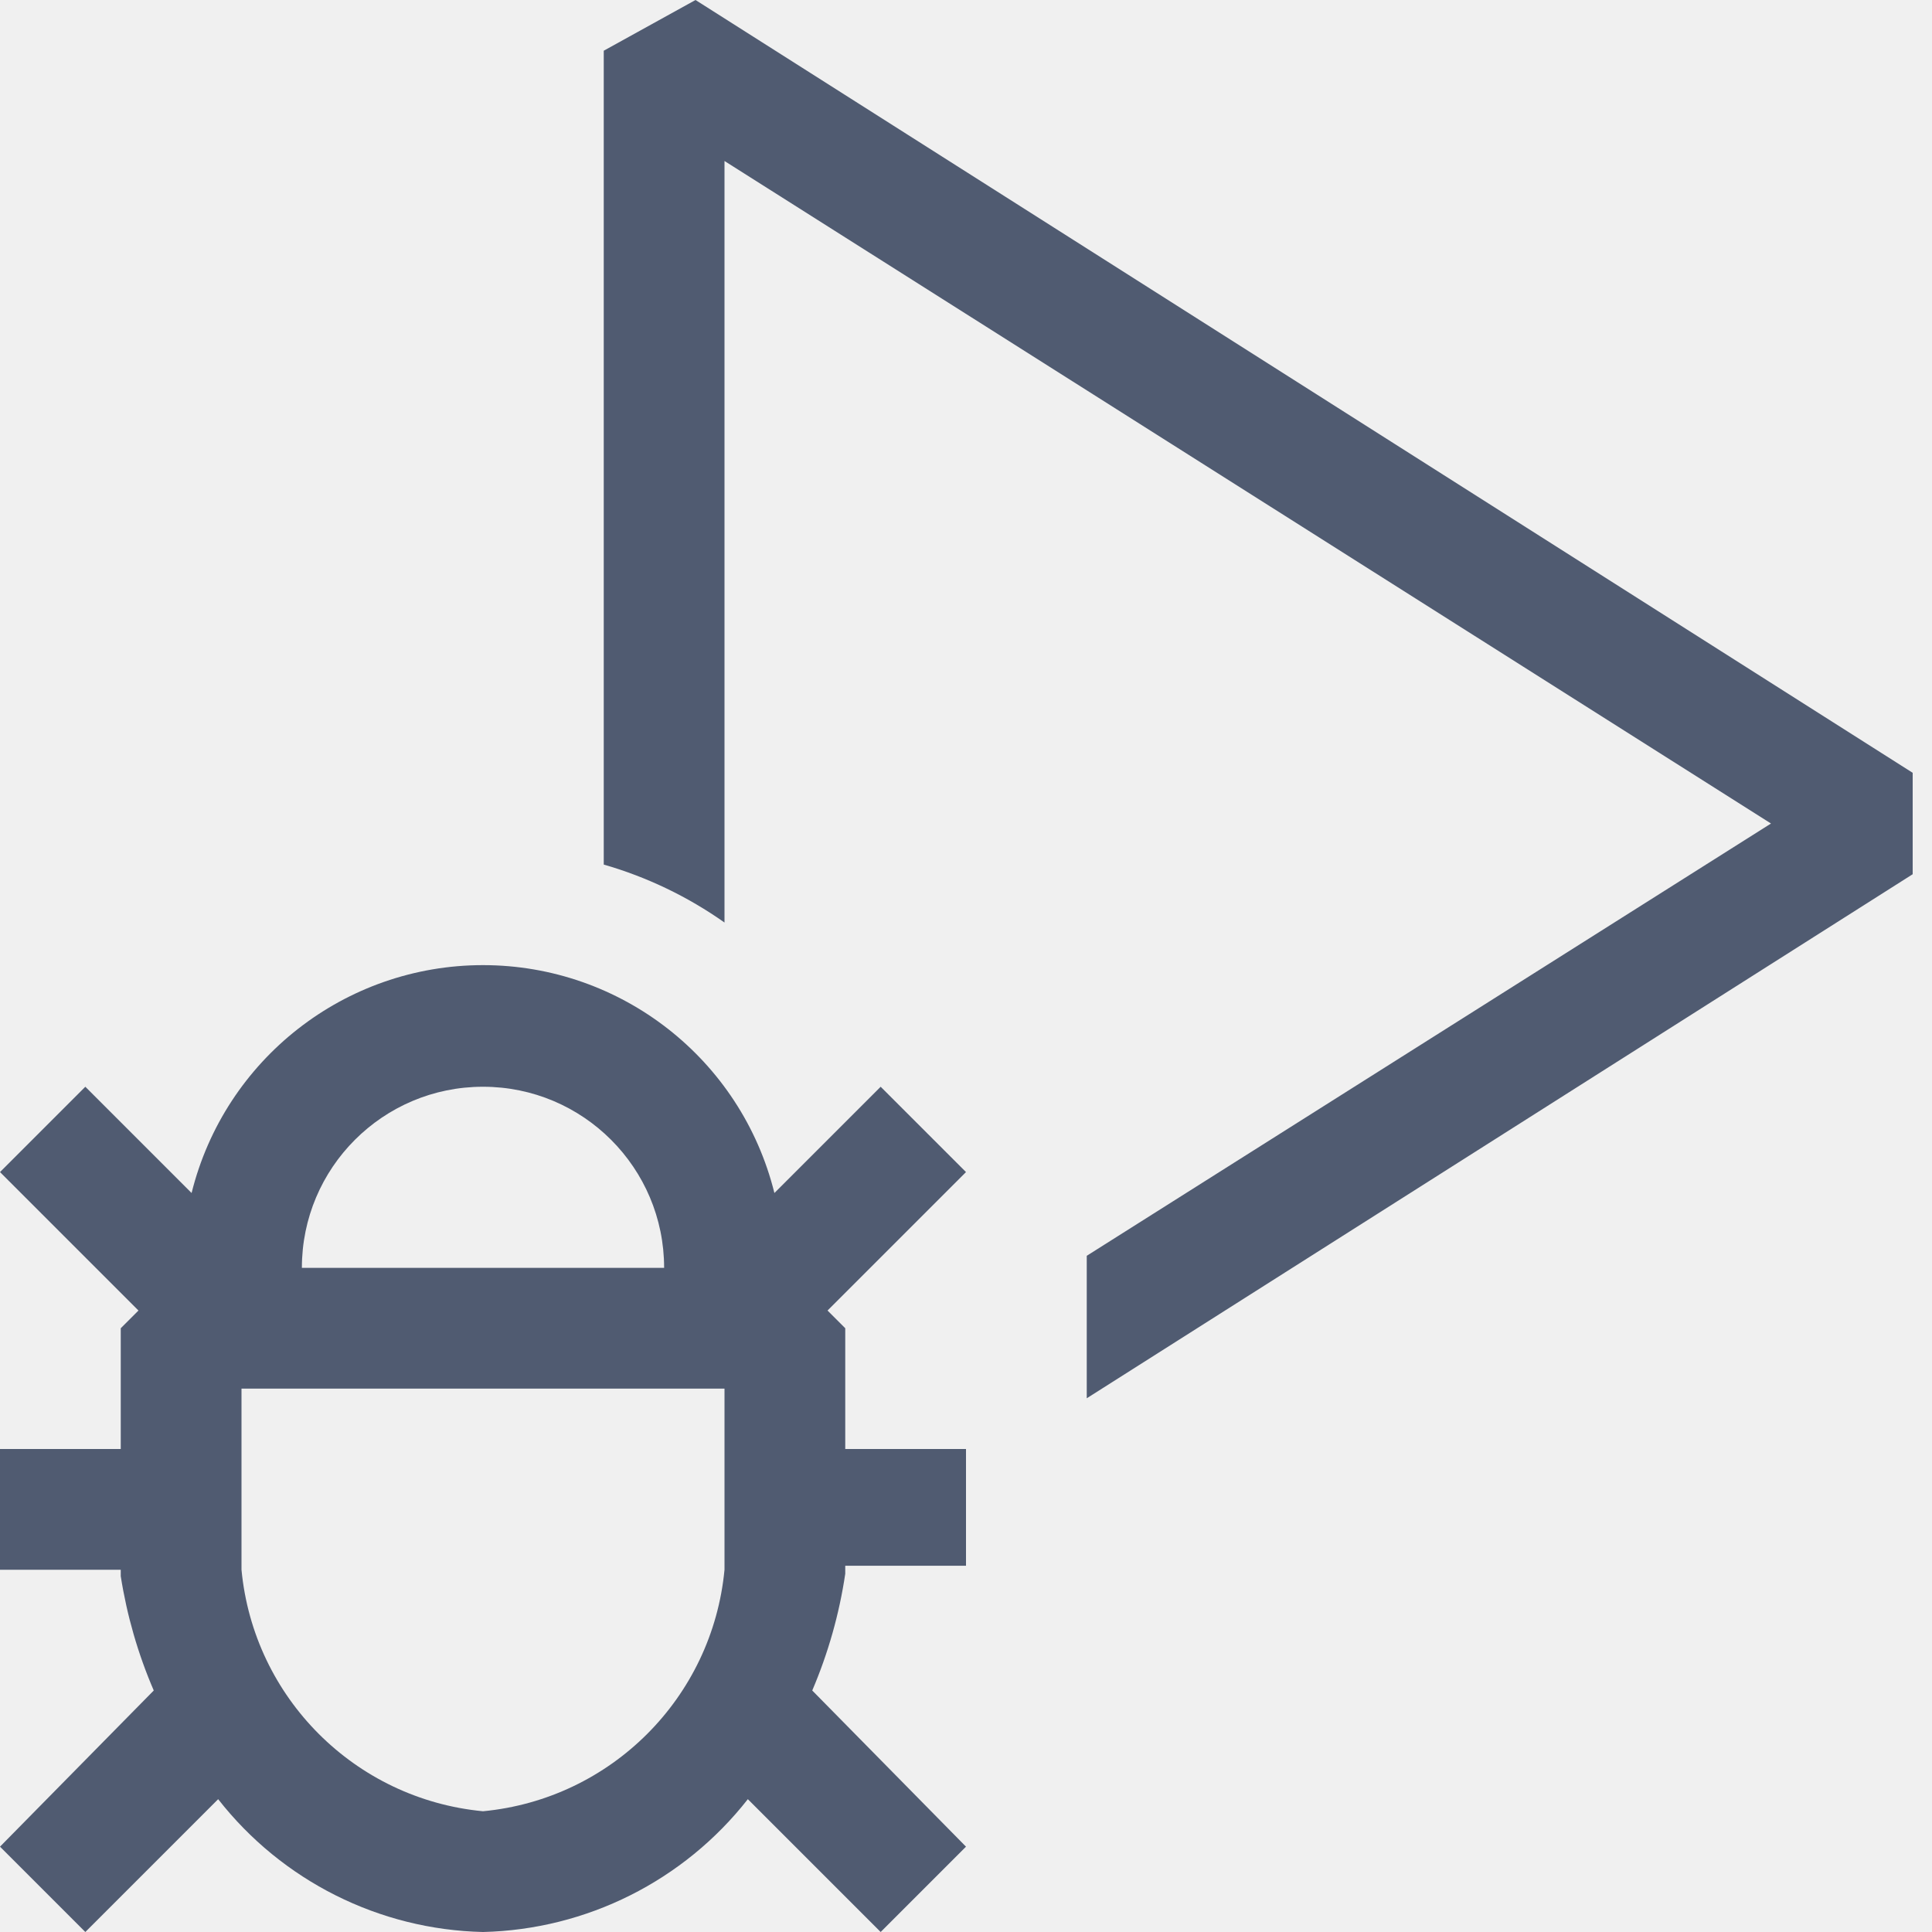
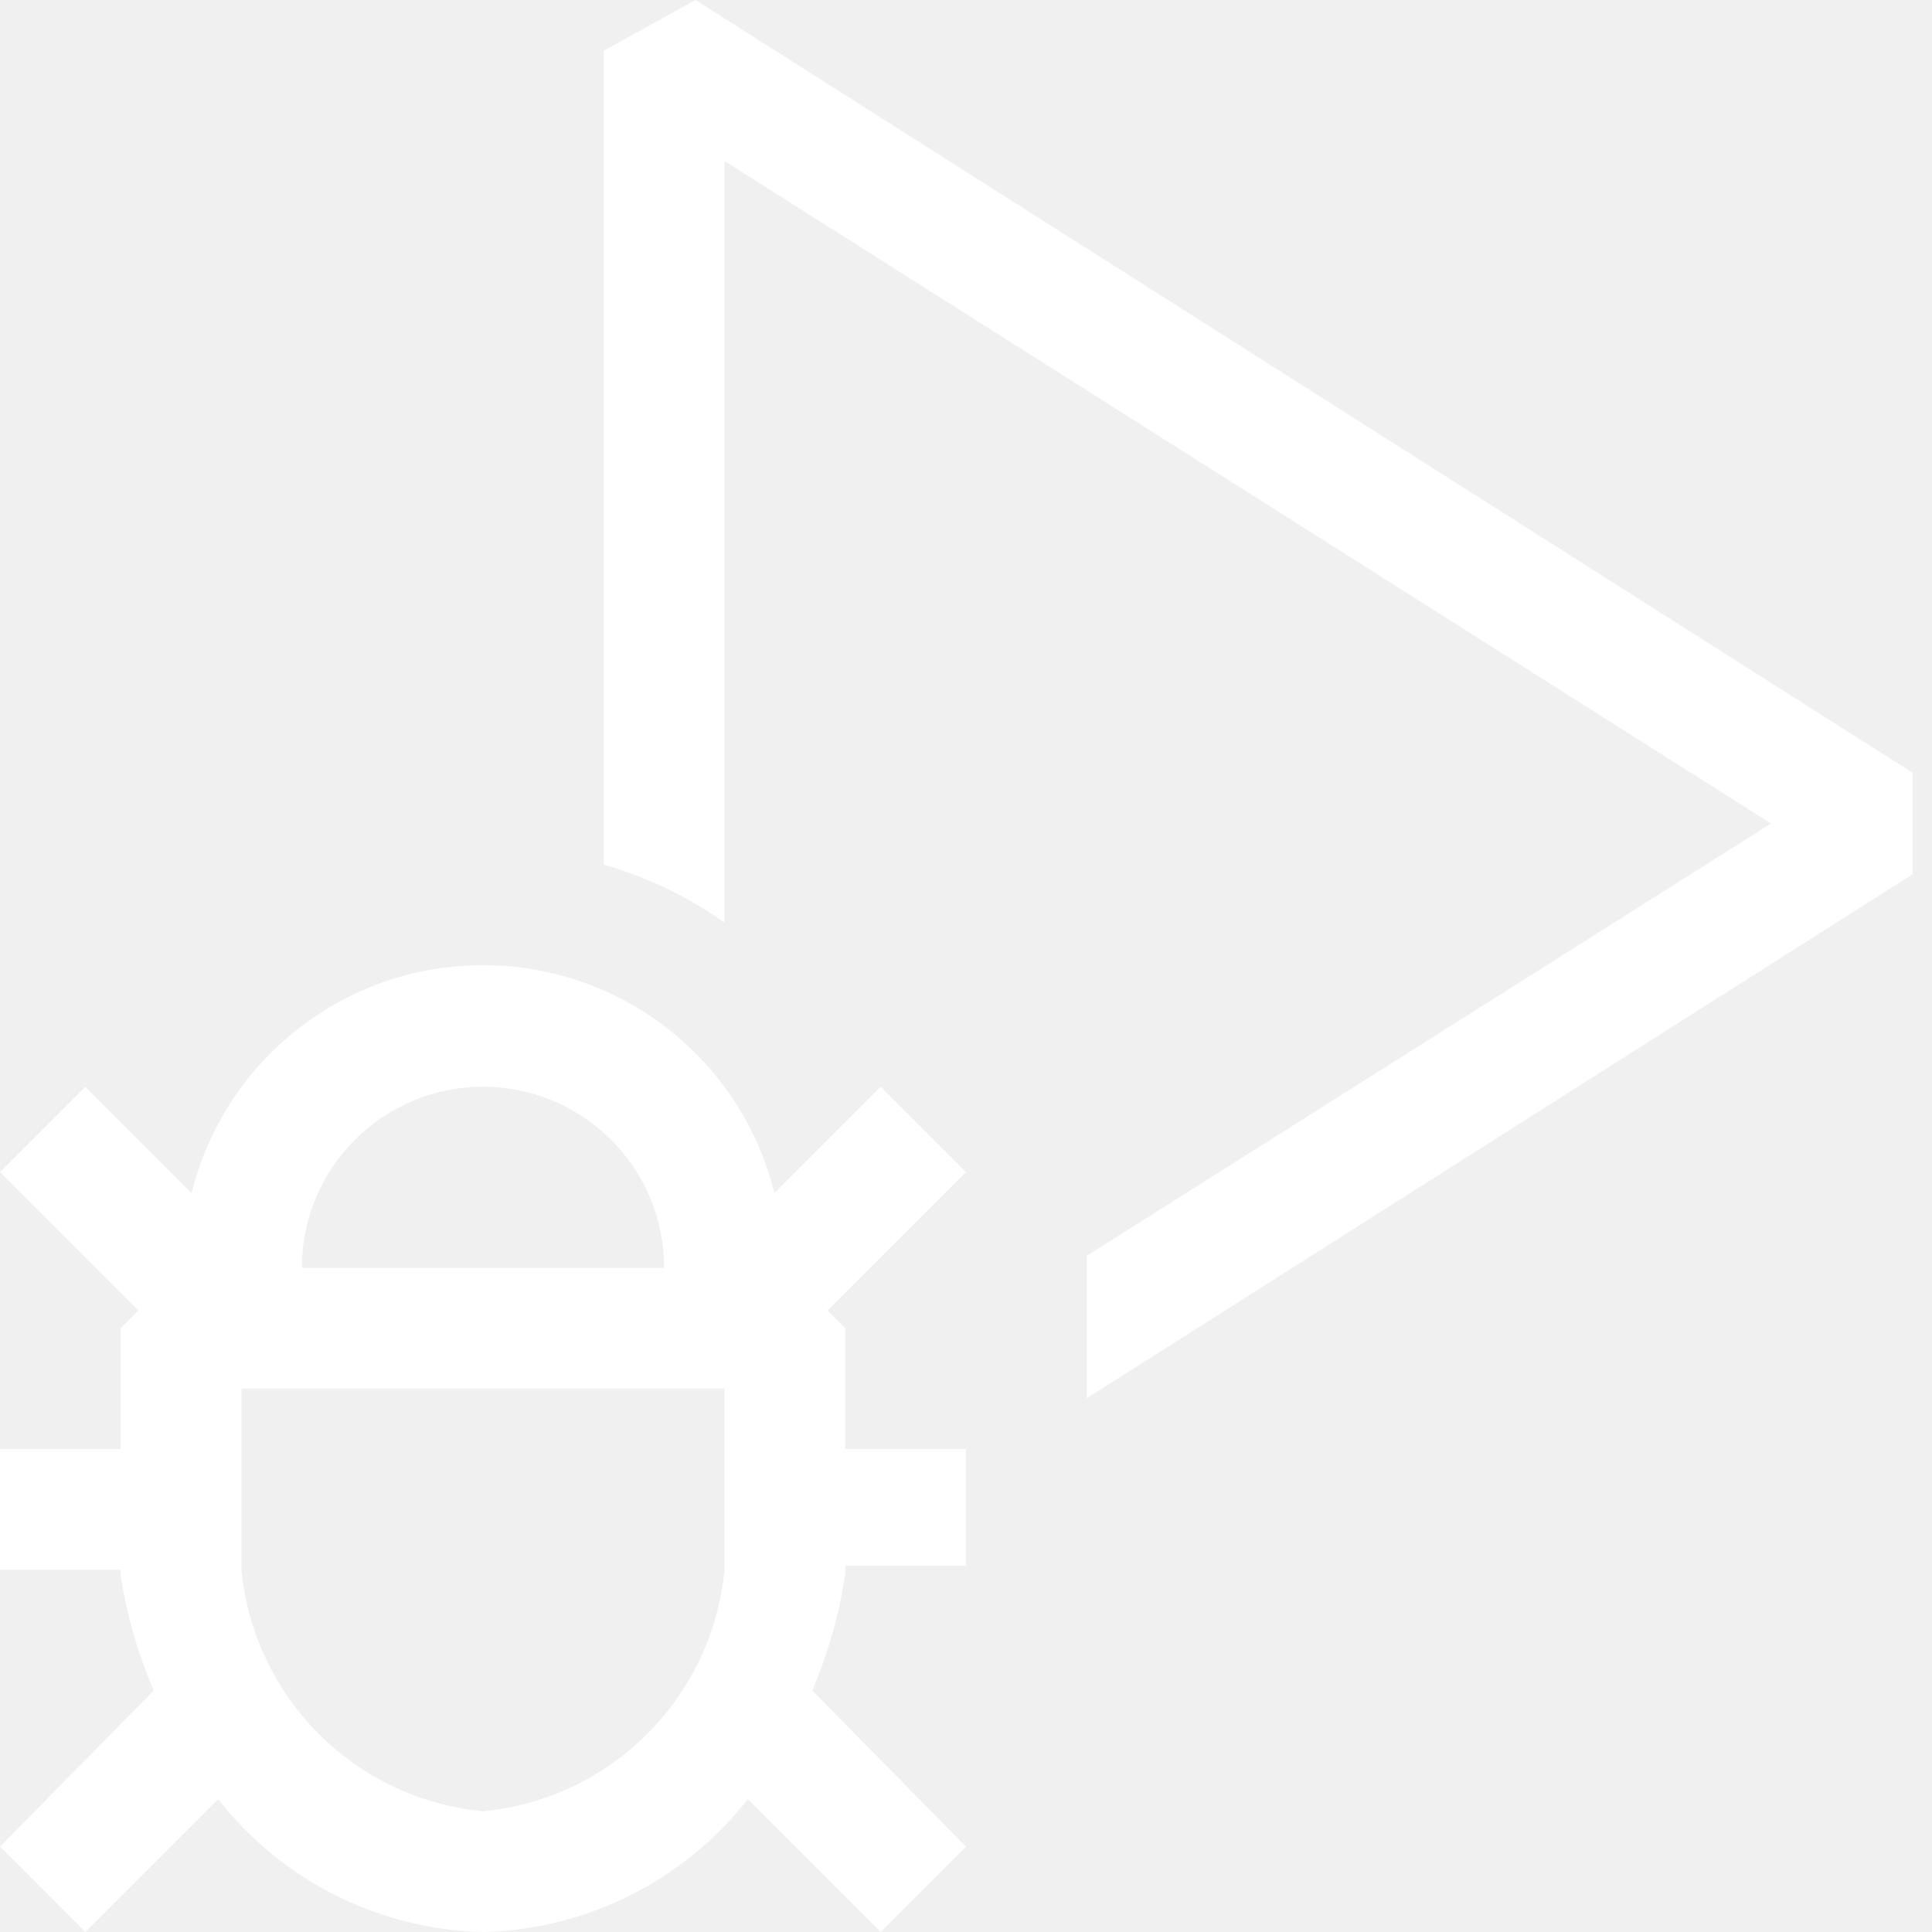
<svg xmlns="http://www.w3.org/2000/svg" width="1em" height="1em" viewBox="0 0 24 24">
-   <path fill="#505B71" d="m10.94 13.5l-1.32 1.32a3.73 3.73 0 0 0-7.24 0L1.06 13.5L0 14.56l1.72 1.72l-.22.22V18H0v1.5h1.5v.08c.077.489.214.966.41 1.42L0 22.94L1.06 24l1.65-1.65A4.3 4.3 0 0 0 6 24a4.31 4.31 0 0 0 3.29-1.65L10.94 24L12 22.94L10.09 21c.198-.464.336-.951.41-1.45v-.1H12V18h-1.5v-1.5l-.22-.22L12 14.56zM6 13.5a2.25 2.25 0 0 1 2.25 2.25h-4.5A2.25 2.25 0 0 1 6 13.5m3 6a3.33 3.33 0 0 1-3 3a3.33 3.33 0 0 1-3-3v-2.25h6zm14.76-9.9v1.26L13.5 17.37V15.6l8.5-5.37L9 2v9.46a5 5 0 0 0-1.5-.72V.63L8.64 0z" />
+   <path fill="#fff" d="m10.94 13.5l-1.32 1.32a3.73 3.73 0 0 0-7.24 0L1.06 13.5L0 14.56l1.72 1.72l-.22.22V18H0v1.5h1.5v.08c.077.489.214.966.41 1.42L0 22.94L1.06 24l1.65-1.65A4.3 4.3 0 0 0 6 24a4.31 4.31 0 0 0 3.29-1.65L10.94 24L12 22.94L10.09 21c.198-.464.336-.951.41-1.45v-.1H12V18h-1.5v-1.5l-.22-.22L12 14.56zM6 13.5a2.25 2.25 0 0 1 2.25 2.25h-4.5A2.25 2.25 0 0 1 6 13.5m3 6a3.33 3.33 0 0 1-3 3a3.33 3.33 0 0 1-3-3v-2.25h6zm14.76-9.9v1.26L13.5 17.37V15.6l8.5-5.37L9 2v9.46a5 5 0 0 0-1.5-.72V.63L8.64 0z" />
</svg>
